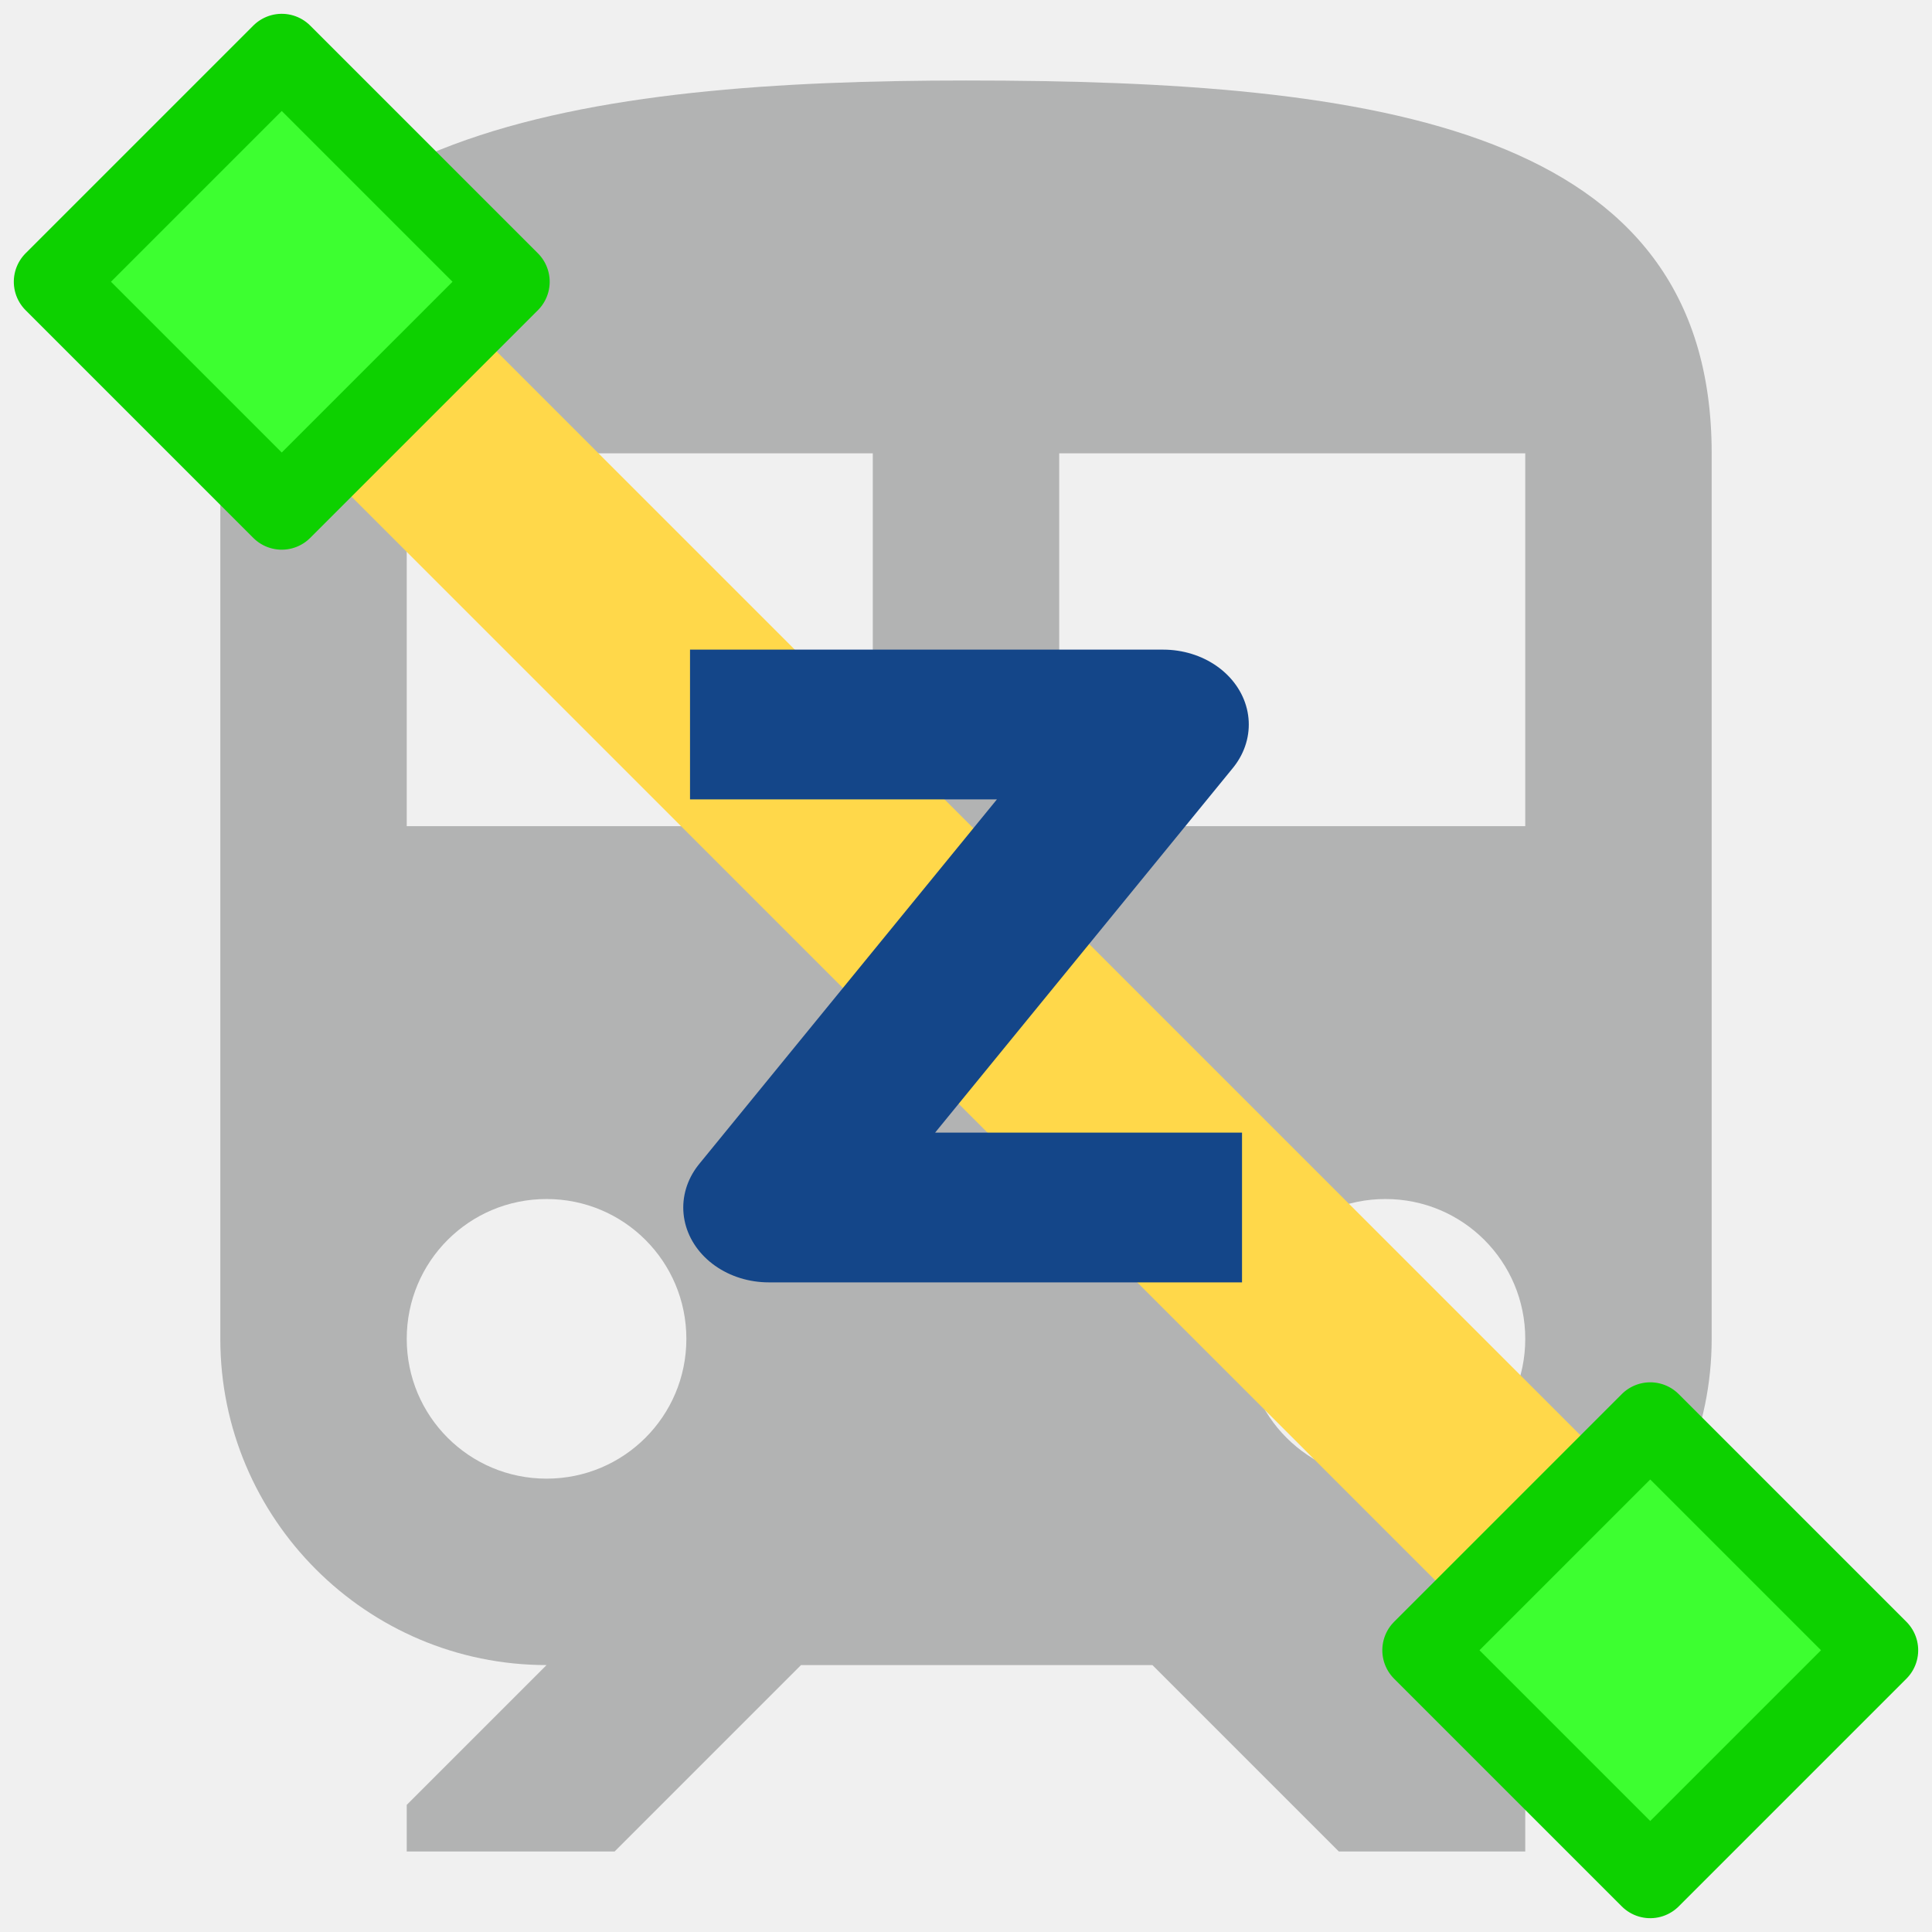
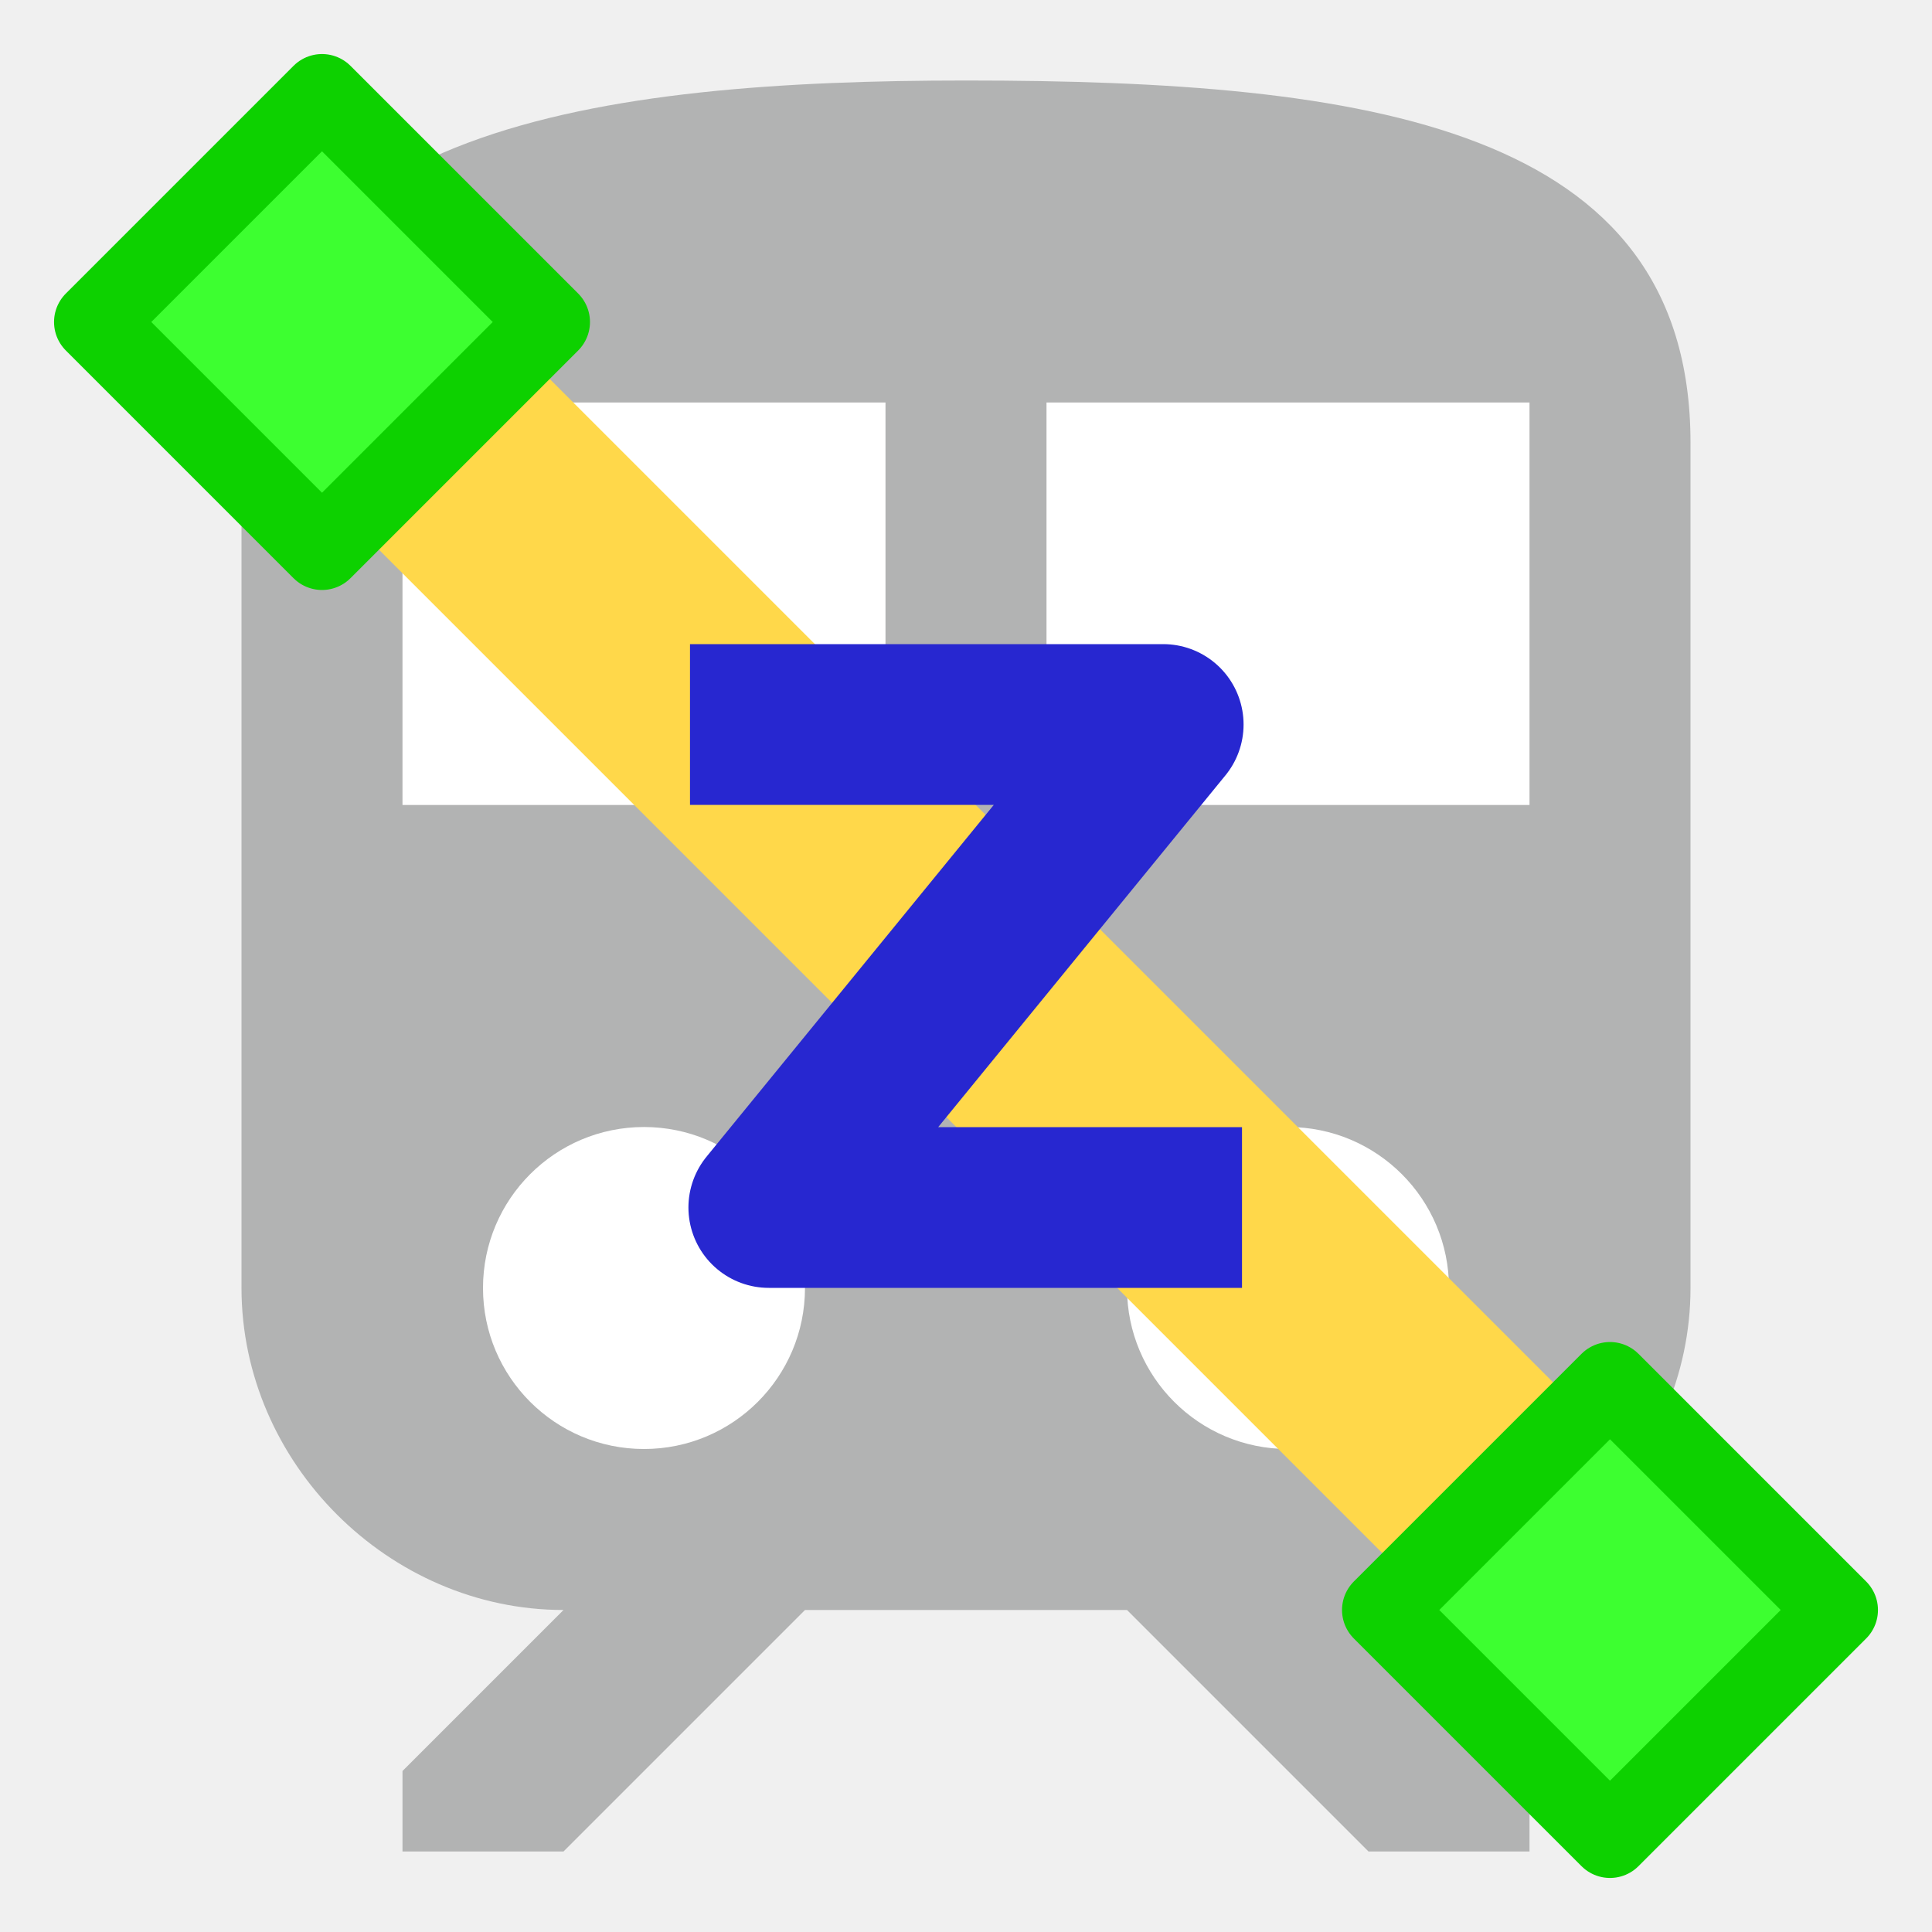
- <svg xmlns="http://www.w3.org/2000/svg" width="100%" height="100%" viewBox="0 0 24 24" version="1.1" xml:space="preserve" style="fill-rule:evenodd;clip-rule:evenodd;stroke-linejoin:round;stroke-miterlimit:1.5;">
-   <g transform="matrix(1,0,0,1,-90,0)">
-     <g id="Artboard1" transform="matrix(1,0,0,1,90,0)">
-       <rect x="0" y="0" width="24" height="24" style="fill:none;" />
-       <g transform="matrix(1.15789,0,0,1.15789,-1.89474,-1.31579)">
-         <path d="M12,2C8,2 4,2.5 4,6L4,15.5C4,17.43 5.57,19 7.5,19L6,20.5L6,21L8.23,21L10.23,19L14,19L16,21L18,21L18,20.5L16.5,19C18.43,19 20,17.43 20,15.5L20,6C20,2.5 16.42,2 12,2ZM7.5,17C6.67,17 6,16.33 6,15.5C6,14.67 6.67,14 7.5,14C8.33,14 9,14.67 9,15.5C9,16.33 8.33,17 7.5,17ZM11,10L6,10L6,6L11,6L11,10ZM13,10L13,6L18,6L18,10L13,10ZM16.5,17C15.67,17 15,16.33 15,15.5C15,14.67 15.67,14 16.5,14C17.33,14 18,14.67 18,15.5C18,16.33 17.33,17 16.5,17Z" style="fill:rgb(178,179,179);fill-rule:nonzero;" />
-       </g>
-       <g transform="matrix(1.08824,0.0882353,0.0882353,1.08824,-67.4118,-7.41176)">
-         <path d="M63.5,3.5L80.5,20.5" style="fill:none;stroke:rgb(255,216,74);stroke-width:2.55px;" />
-       </g>
-       <g transform="matrix(0.707107,-0.707107,0.707107,0.707107,-65.7965,67.1396)">
-         <rect x="92" y="2" width="4" height="4" style="fill:rgb(61,255,48);stroke:rgb(13,209,0);stroke-width:1px;" />
-       </g>
-       <g transform="matrix(0.707107,-0.707107,0.707107,0.707107,-48.7965,84.1396)">
-         <rect x="92" y="2" width="4" height="4" style="fill:rgb(61,255,48);stroke:rgb(13,209,0);stroke-width:1px;" />
-       </g>
-       <g transform="matrix(1.71429,0,0,1.5,-149.143,-10.5)">
-         <path d="M92,13L95.429,13L92.571,17L96,17" style="fill:none;stroke:rgb(20,70,137);stroke-width:1.24px;" />
-       </g>
+ <svg xmlns="http://www.w3.org/2000/svg" width="100%" height="100%" viewBox="0 0 100 100" version="1.1" xml:space="preserve" style="fill-rule:evenodd;clip-rule:evenodd;stroke-linejoin:round;stroke-miterlimit:1.5;">
+   <g>
+     <g id="Artboard1">
+       <path d="M50,4.167c-18.75,-0 -37.5,2.343 -37.5,18.75l-0,43.75c-0,9.047 7.62,16.666 16.667,16.666l-8.334,8.334l0,4.166l8.334,0l12.5,-12.5l16.666,0l12.5,12.5l8.334,0l-0,-4.166l-8.334,-8.334c9.047,0 16.667,-7.619 16.667,-16.666l-0,-43.75c-0,-16.407 -16.781,-18.75 -37.5,-18.75Z" style="fill:#b2b3b3;fill-rule:nonzero;" />
+       <circle cx="33.333" cy="66.667" r="8.333" style="fill:#fff;" />
+       <circle cx="66.667" cy="66.667" r="8.333" style="fill:#fff;" />
+       <rect x="20.833" y="20.833" width="25" height="20.833" style="fill:#fff;" />
+       <rect x="54.167" y="20.833" width="25" height="20.833" style="fill:#fff;" />
+       <path d="M12.5,12.5l75,75" style="fill:none;stroke:#ffd84a;stroke-width:12.5px;" />
+       <path d="M35.714,37.5l24.493,-0l-20.414,25l24.493,-0" style="fill:none;stroke:#2727d0;stroke-width:8.32px;" />
+       <path d="M16.667,4.882l11.785,11.785l-11.785,11.785l-11.785,-11.785l11.785,-11.785Z" style="fill:#3dff30;stroke:#0dd100;stroke-width:4.17px;" />
+       <path d="M83.333,71.548l11.785,11.785l-11.785,11.785l-11.785,-11.785l11.785,-11.785Z" style="fill:#3dff30;stroke:#0dd100;stroke-width:4.17px;" />
    </g>
  </g>
</svg>
